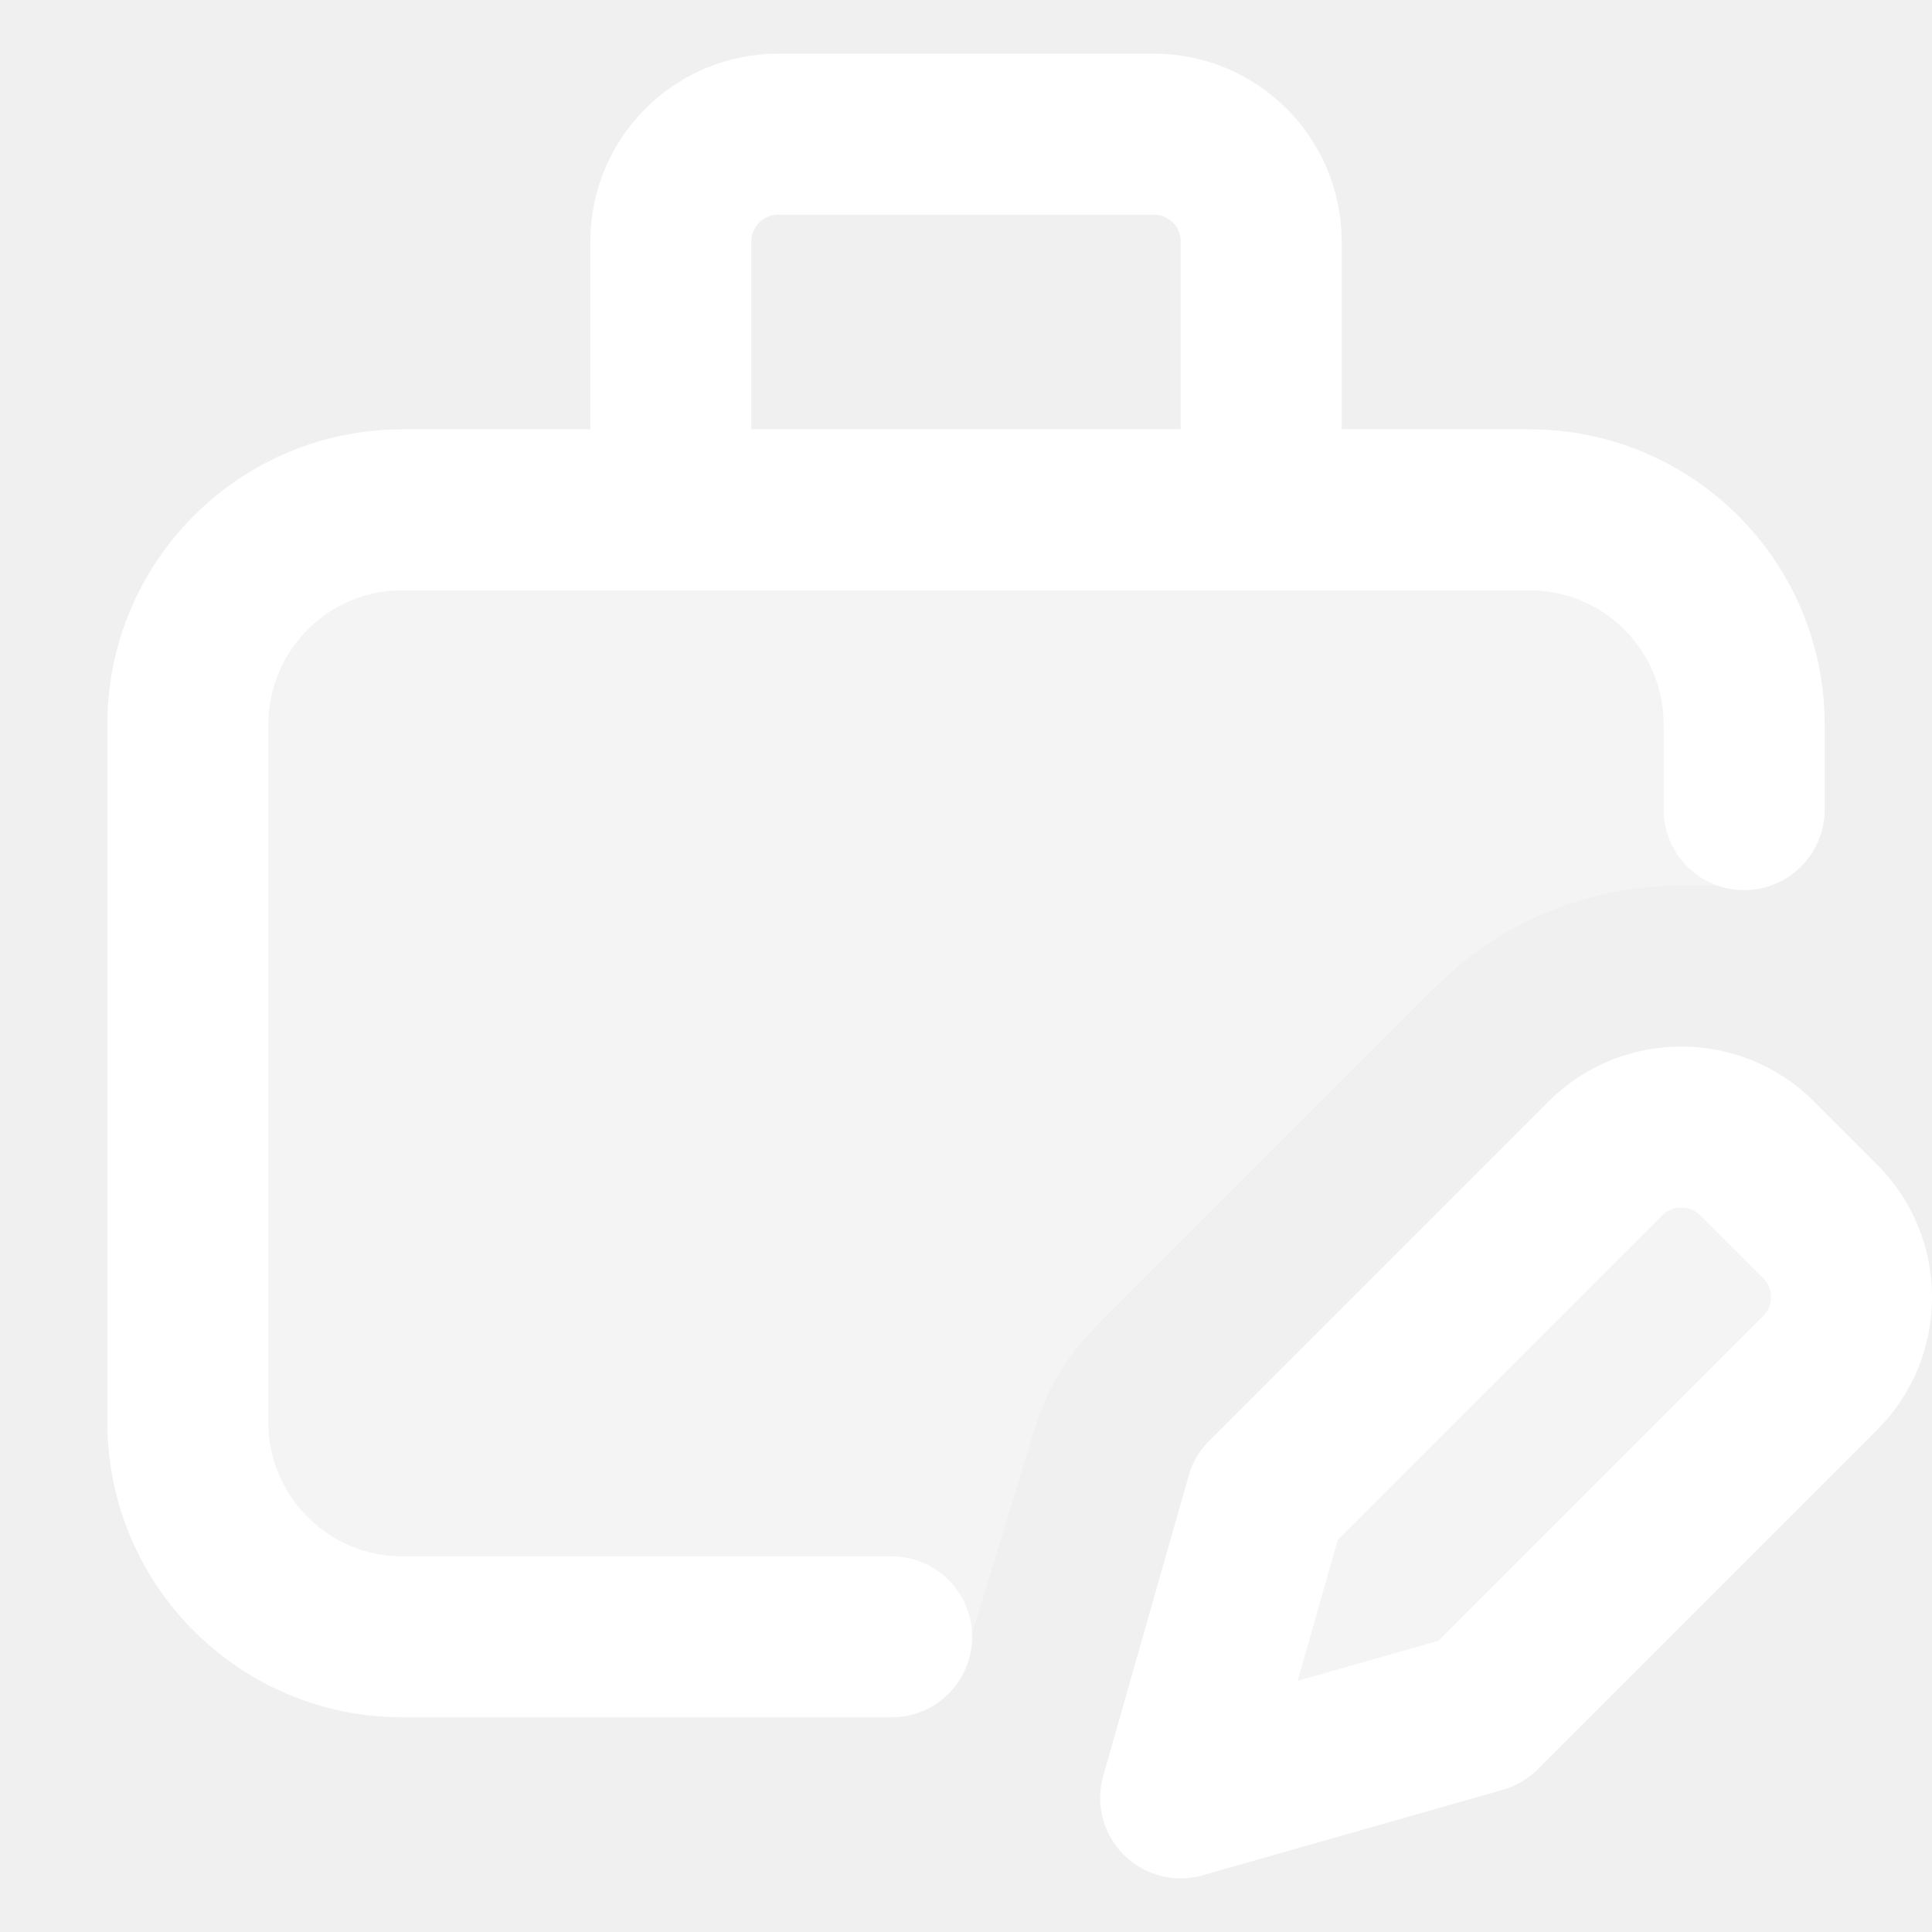
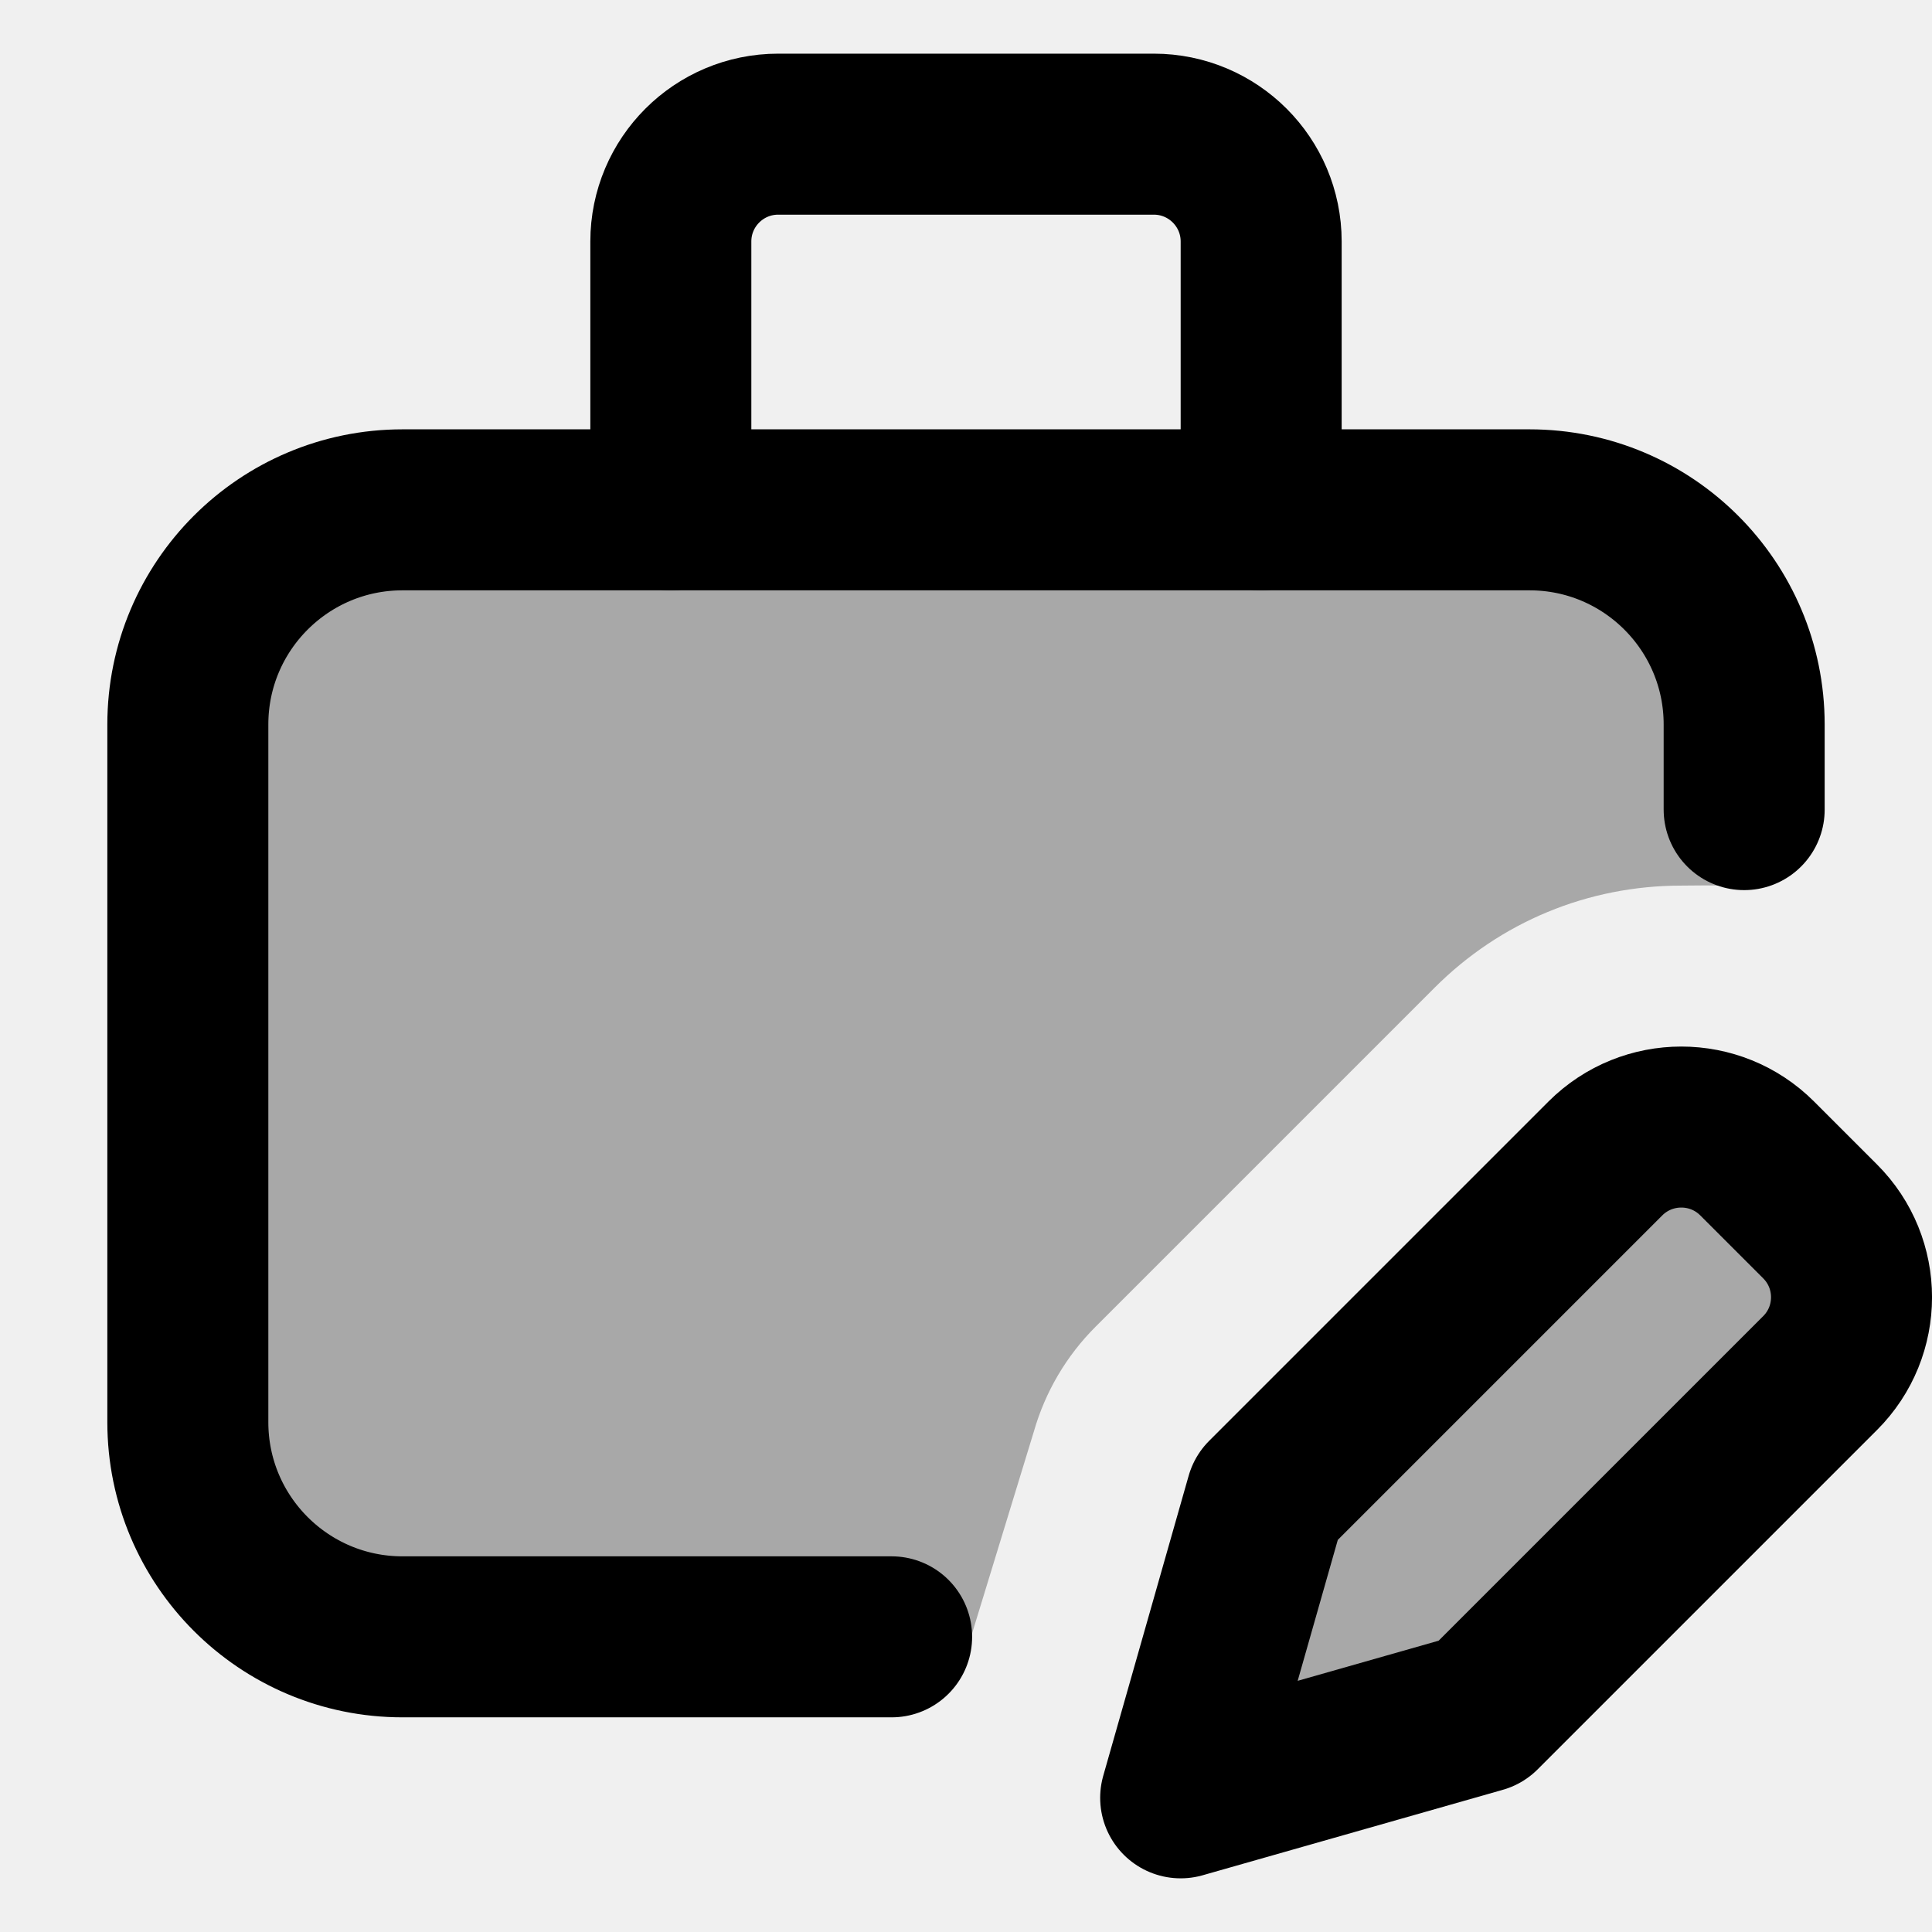
<svg xmlns="http://www.w3.org/2000/svg" width="18" height="18" viewBox="0 0 18 18" fill="none">
-   <path opacity="0.3" d="M9.632 13.338C9.738 12.967 9.937 12.63 10.208 12.36L13.366 9.202C13.979 8.589 14.795 8.251 15.664 8.251C15.863 8.251 16.058 8.24 16.25 8.274V6.5C16.25 5.395 15.355 4.5 14.25 4.5H3.75C2.645 4.5 1.75 5.395 1.75 6.5V13C1.75 14.105 2.645 15 3.75 15L9.047 15.25L9.632 13.338Z" fill="white" />
-   <path d="M6.25 4.75V2.25C6.25 1.698 6.698 1.25 7.25 1.25H10.75C11.302 1.25 11.75 1.698 11.75 2.25V4.75" stroke="white" stroke-width="1.5" stroke-linecap="round" stroke-linejoin="round" />
-   <path d="M16.25 7.543V6.75C16.25 5.646 15.355 4.75 14.25 4.75H3.75C2.645 4.75 1.75 5.646 1.75 6.75V13.25C1.75 14.354 2.645 15.25 3.75 15.25H8.307" stroke="white" stroke-width="1.5" stroke-linecap="round" stroke-linejoin="round" />
-   <path opacity="0.3" d="M13.796 15.954L16.957 12.793C17.348 12.403 17.348 11.769 16.957 11.379L16.371 10.793C15.981 10.403 15.348 10.403 14.957 10.793L11.796 13.954L11 16.75L13.796 15.954Z" fill="white" />
-   <path d="M13.796 15.954L16.957 12.793C17.348 12.403 17.348 11.769 16.957 11.379L16.371 10.793C15.981 10.403 15.348 10.403 14.957 10.793L11.796 13.954L11 16.75L13.796 15.954Z" stroke="white" stroke-width="1.5" stroke-linecap="round" stroke-linejoin="round" />
+   <path opacity="0.3" d="M9.632 13.338C9.738 12.967 9.937 12.63 10.208 12.36L13.366 9.202C13.979 8.589 14.795 8.251 15.664 8.251C15.863 8.251 16.058 8.24 16.25 8.274V6.5C16.25 5.395 15.355 4.5 14.25 4.5H3.75C2.645 4.5 1.75 5.395 1.75 6.5V13C1.75 14.105 2.645 15 3.75 15L9.047 15.25L9.632 13.338Z" fill="currentColor" />
+   <path d="M6.25 4.75V2.25C6.25 1.698 6.698 1.25 7.25 1.25H10.75C11.302 1.25 11.75 1.698 11.75 2.25V4.75" stroke="currentColor" stroke-width="1.5" stroke-linecap="round" stroke-linejoin="round" />
+   <path d="M16.25 7.543V6.75C16.25 5.646 15.355 4.75 14.25 4.75H3.75C2.645 4.75 1.75 5.646 1.75 6.75V13.25C1.75 14.354 2.645 15.25 3.75 15.25H8.307" stroke="currentColor" stroke-width="1.5" stroke-linecap="round" stroke-linejoin="round" />
+   <path opacity="0.3" d="M13.796 15.954L16.957 12.793C17.348 12.403 17.348 11.769 16.957 11.379L16.371 10.793C15.981 10.403 15.348 10.403 14.957 10.793L11.796 13.954L11 16.75L13.796 15.954Z" fill="currentColor" />
+   <path d="M13.796 15.954L16.957 12.793C17.348 12.403 17.348 11.769 16.957 11.379L16.371 10.793C15.981 10.403 15.348 10.403 14.957 10.793L11.796 13.954L11 16.75L13.796 15.954Z" stroke="currentColor" stroke-width="1.5" stroke-linecap="round" stroke-linejoin="round" />
</svg>
